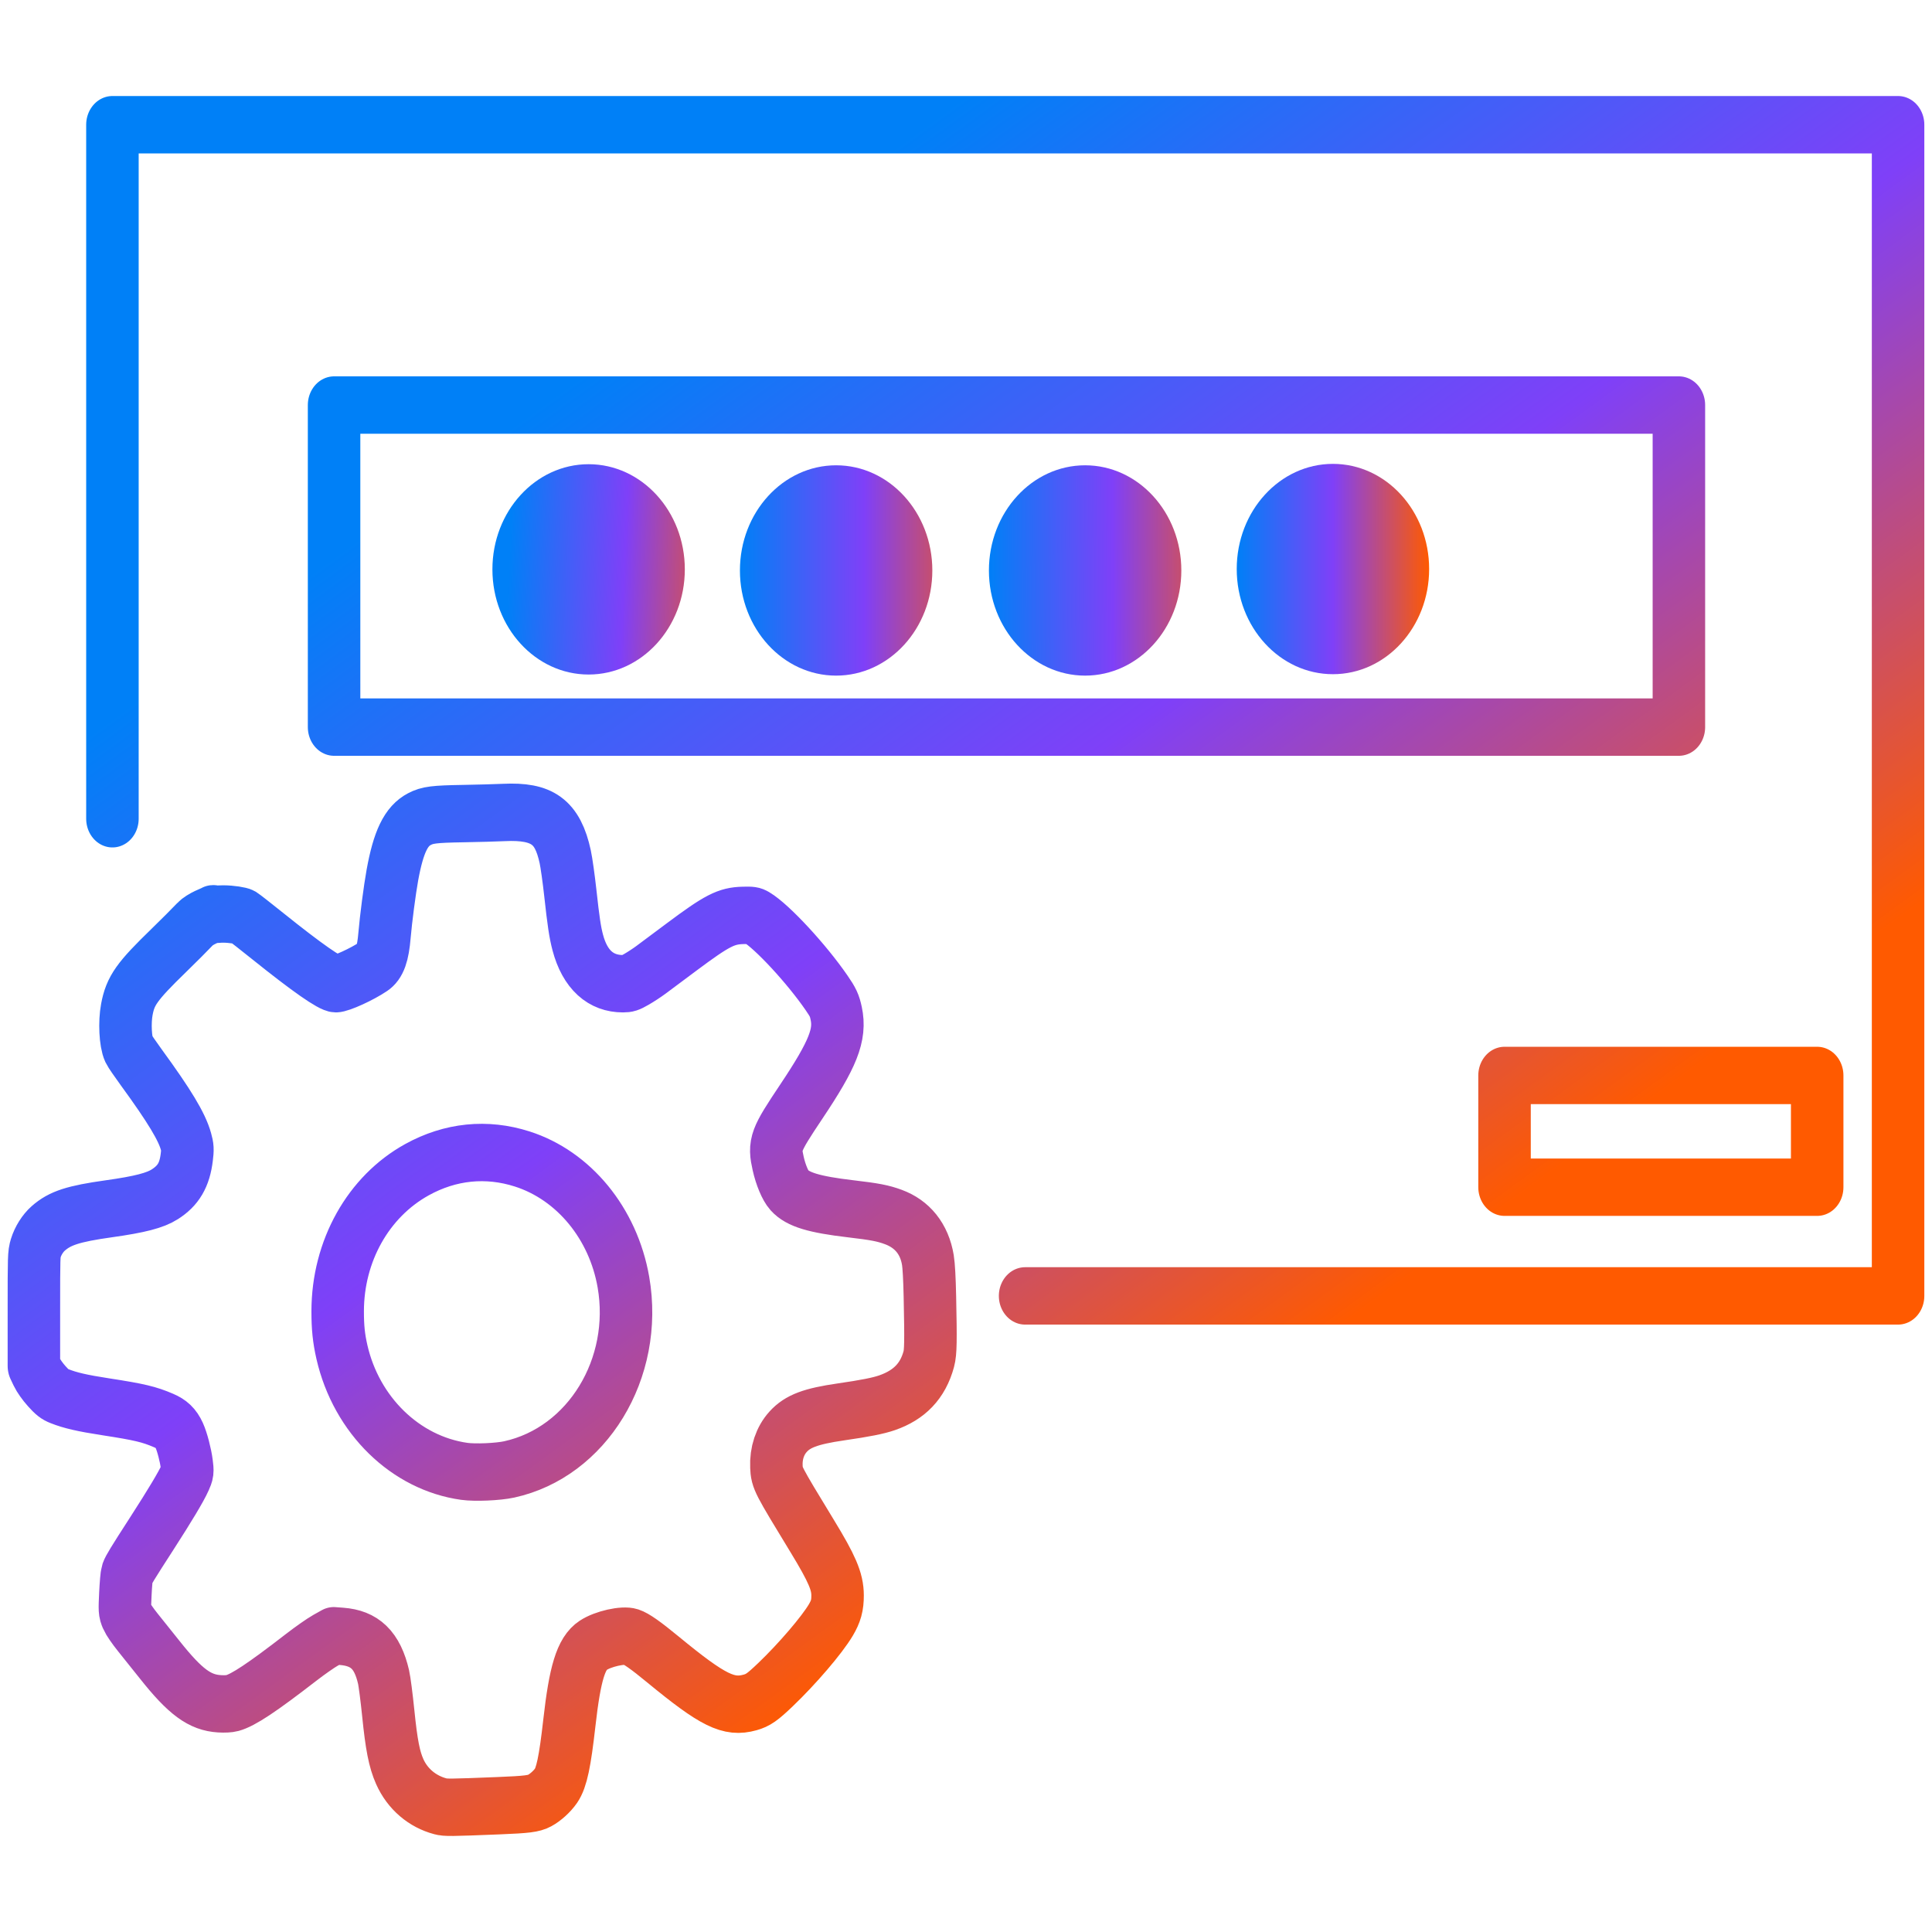
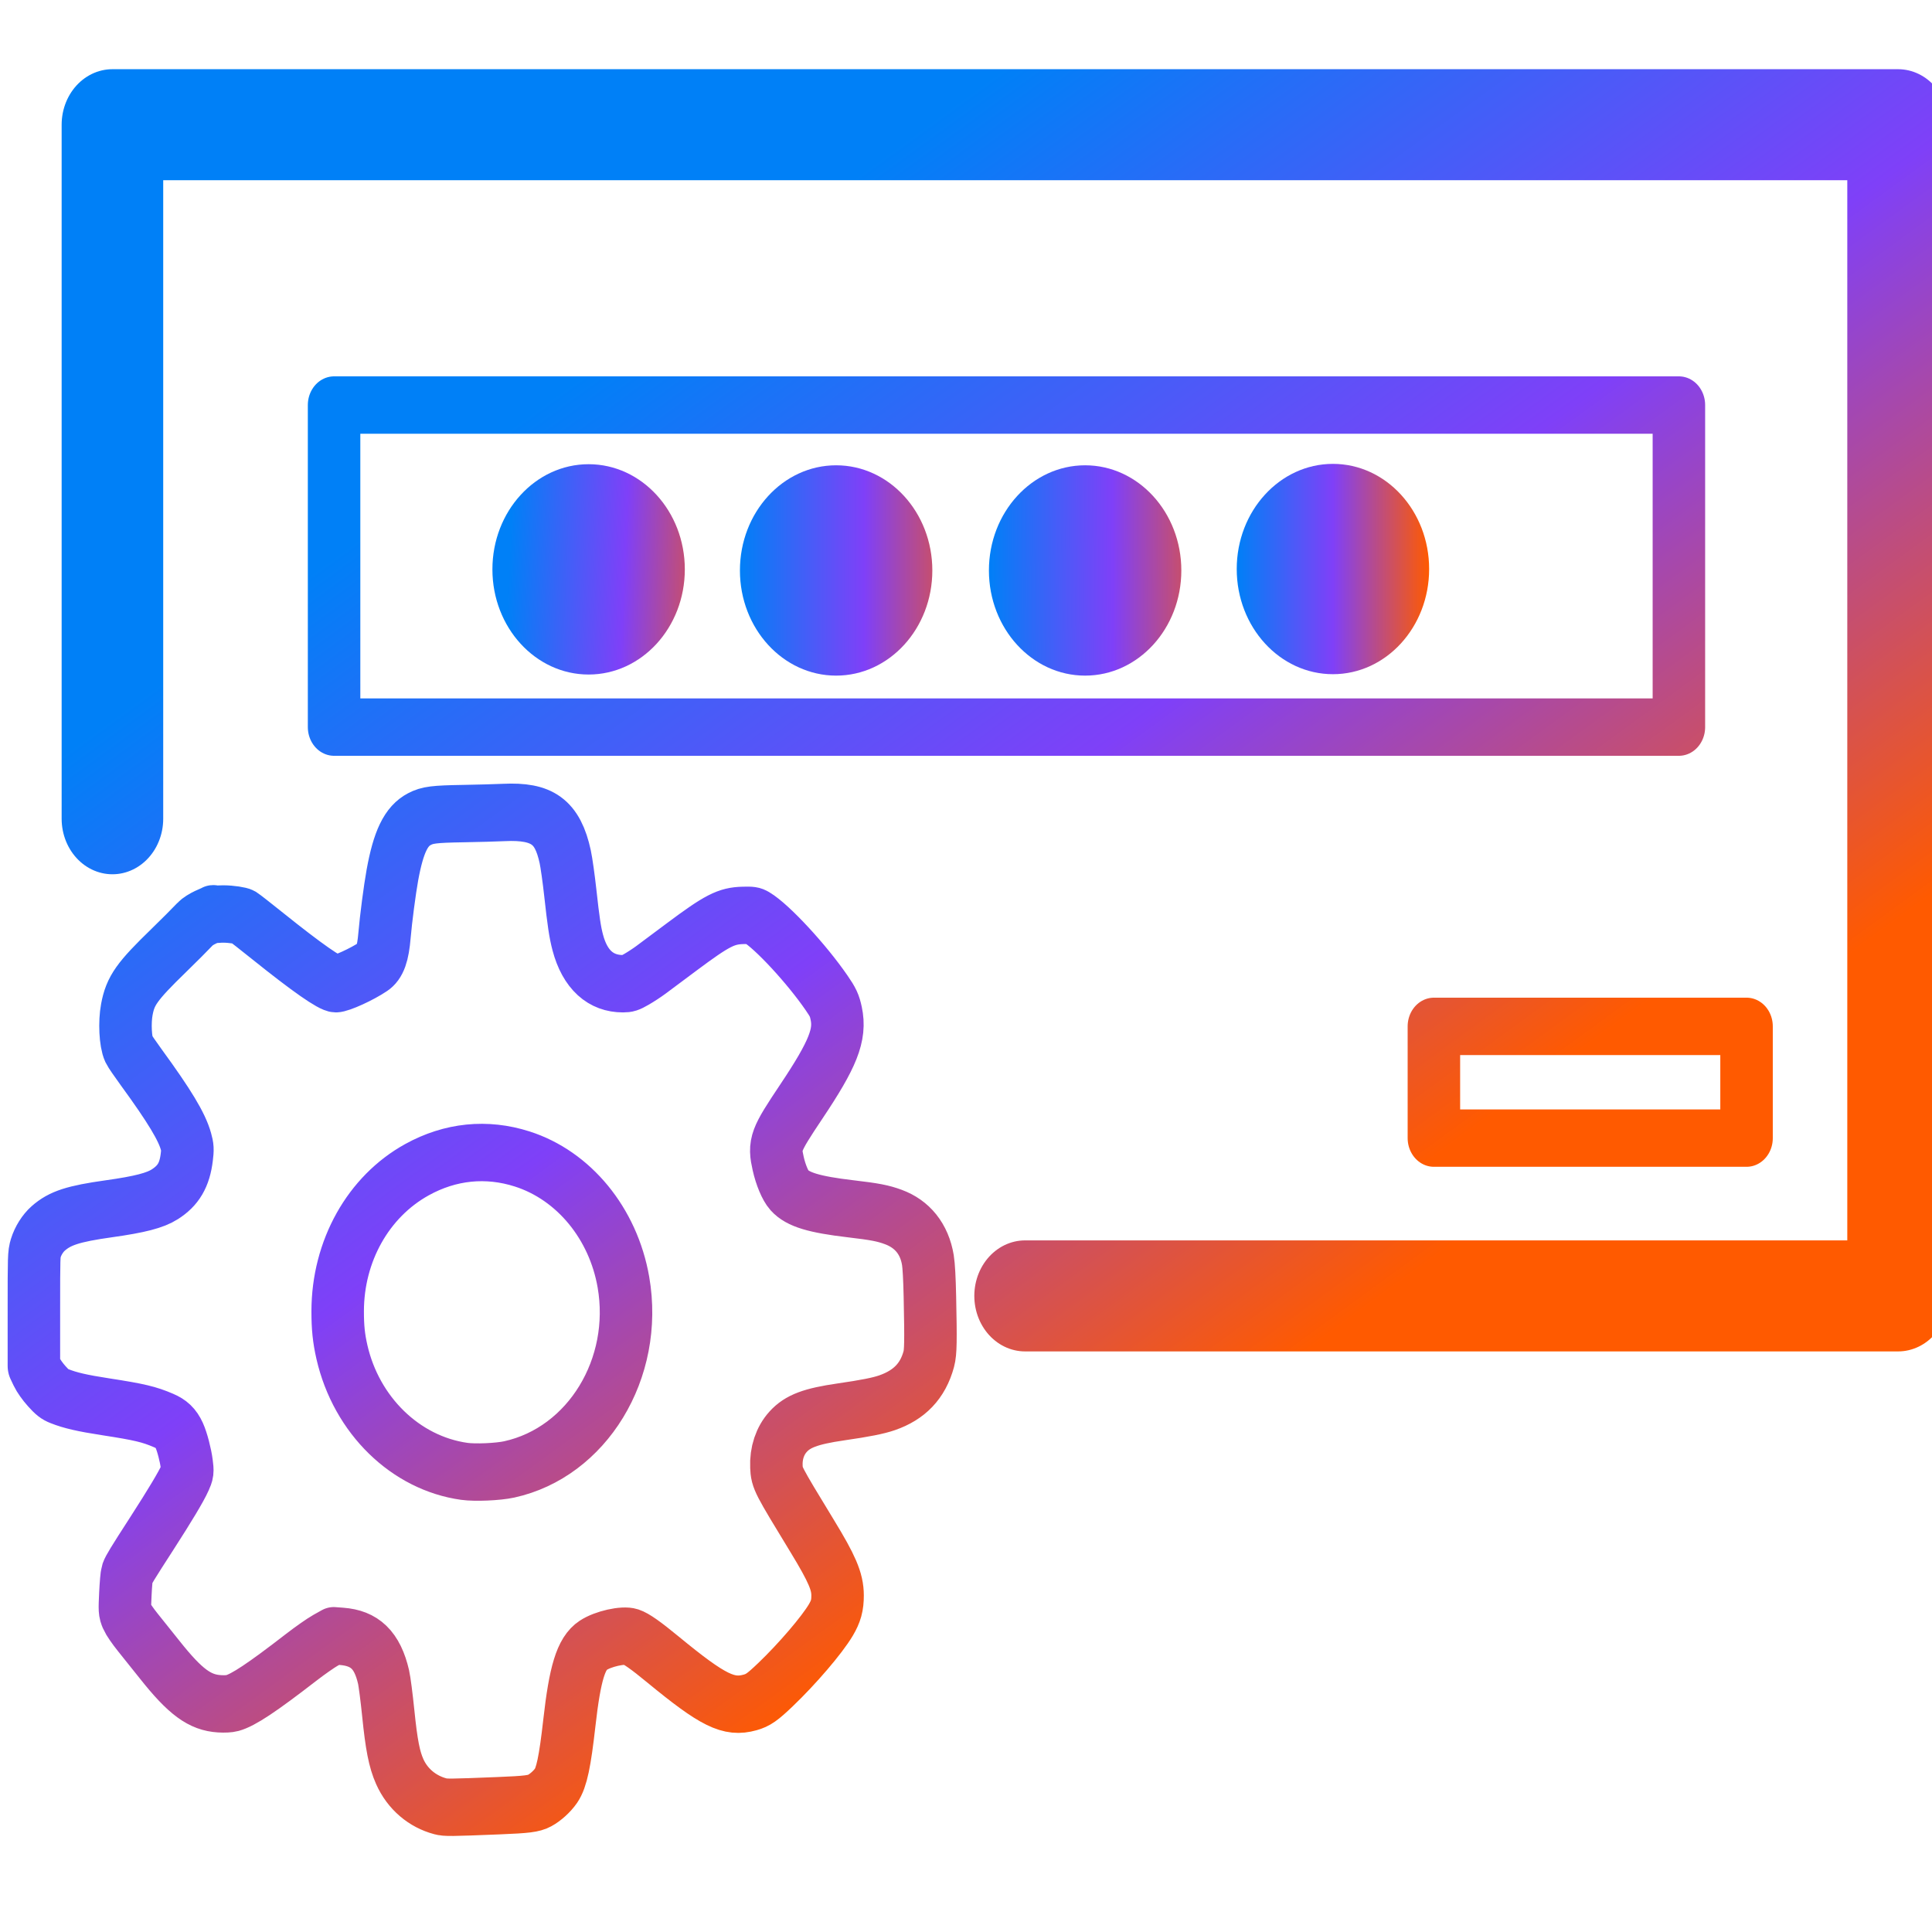
<svg xmlns="http://www.w3.org/2000/svg" xmlns:xlink="http://www.w3.org/1999/xlink" width="128" height="128" viewBox="0 0 33.867 33.867" version="1.1" id="svg8">
  <defs id="defs2">
    <linearGradient id="linearGradient1043-7">
      <stop id="stop1230" offset="0" style="stop-color:#0080f7;stop-opacity:1;" />
      <stop style="stop-color:#7f40f8;stop-opacity:1;" offset="0.5" id="stop1232" />
      <stop id="stop1234" offset="1" style="stop-color:#ff5a00;stop-opacity:1;" />
    </linearGradient>
    <linearGradient id="linearGradient1043">
      <stop id="stop1168" offset="0" style="stop-color:#ff5f00;stop-opacity:1;" />
      <stop id="stop1170" offset="1" style="stop-color:#ff00fa;stop-opacity:1;" />
    </linearGradient>
    <linearGradient id="linearGradient1043-7-2">
      <stop style="stop-color:#0080f7;stop-opacity:1;" offset="0" id="stop1039" />
      <stop id="stop1173" offset="0.5" style="stop-color:#7f40f8;stop-opacity:1;" />
      <stop style="stop-color:#ff5a00;stop-opacity:1;" offset="1" id="stop1041" />
    </linearGradient>
    <linearGradient xlink:href="#linearGradient1043-7-2" id="linearGradient1177" gradientUnits="userSpaceOnUse" x1="31.75" y1="85.333" x2="116.417" y2="212.333" />
-     <linearGradient xlink:href="#linearGradient1043-7-2" id="linearGradient1179" gradientUnits="userSpaceOnUse" x1="31.75" y1="85.333" x2="116.417" y2="212.333" />
+     <linearGradient xlink:href="#linearGradient1043-7-2" id="linearGradient1179" gradientUnits="userSpaceOnUse" x1="31.75" y1="85.333" x2="116.417" y2="212.333" gradientTransform="translate(-9.419845,-5.989276)" />
    <linearGradient xlink:href="#linearGradient1043-7-2" id="linearGradient1189" gradientUnits="userSpaceOnUse" x1="31.75" y1="85.333" x2="116.417" y2="212.333" />
    <linearGradient xlink:href="#linearGradient1043-7-2" id="linearGradient1191" gradientUnits="userSpaceOnUse" x1="31.75" y1="85.333" x2="116.417" y2="212.333" />
    <linearGradient xlink:href="#linearGradient1043-7-2" id="linearGradient1193" gradientUnits="userSpaceOnUse" x1="31.75" y1="85.333" x2="116.417" y2="212.333" />
    <linearGradient xlink:href="#linearGradient1043-7-2" id="linearGradient1222" x1="112.89" y1="113.078" x2="138.548" y2="113.078" gradientUnits="userSpaceOnUse" />
    <linearGradient xlink:href="#linearGradient1043-7-2" id="linearGradient1224" x1="79.843" y1="113.252" x2="112.89" y2="113.078" gradientUnits="userSpaceOnUse" />
    <linearGradient xlink:href="#linearGradient1043-7-2" id="linearGradient1226" x1="46.639" y1="113.252" x2="79.843" y2="113.252" gradientUnits="userSpaceOnUse" />
    <linearGradient xlink:href="#linearGradient1043-7-2" id="linearGradient1228" x1="15.875" y1="111.792" x2="46.639" y2="113.252" gradientUnits="userSpaceOnUse" />
  </defs>
  <g id="layer1" transform="translate(0,-263.1333)">
    <g id="g4554" transform="matrix(0.1314498,0,0,0.1436942,6.839972,256.8595)">
      <rect y="93.073" x="-7.484" height="39.289" width="179.338" id="rect843" style="opacity:1;fill:none;fill-opacity:1;fill-rule:nonzero;stroke:url(#linearGradient1177);stroke-width:7;stroke-linecap:round;stroke-linejoin:round;stroke-miterlimit:4;stroke-dasharray:none;stroke-opacity:1" />
-       <rect y="174.858" x="148.602" height="13.631" width="41.694" id="rect845" style="opacity:1;fill:none;fill-opacity:1;fill-rule:nonzero;stroke:url(#linearGradient1179);stroke-width:7;stroke-linecap:round;stroke-linejoin:round;stroke-miterlimit:4;stroke-dasharray:none;stroke-opacity:1" />
+       <rect y="168.869" x="139.182" height="13.631" width="41.694" id="rect845" style="opacity:1;fill:none;fill-opacity:1;fill-rule:nonzero;stroke:url(#linearGradient1179);stroke-width:7;stroke-linecap:round;stroke-linejoin:round;stroke-miterlimit:4;stroke-dasharray:none;stroke-opacity:1" />
      <circle r="12.829" cy="113.119" cx="26.46" id="path847" style="opacity:1;fill:url(#linearGradient1228);fill-opacity:1;fill-rule:nonzero;stroke:none;stroke-width:3;stroke-linecap:round;stroke-linejoin:round;stroke-miterlimit:4;stroke-dasharray:none;stroke-opacity:1" />
      <circle r="12.829" cy="113.252" cx="59.467" id="path847-6" style="opacity:1;fill:url(#linearGradient1226);fill-opacity:1;fill-rule:nonzero;stroke:none;stroke-width:3;stroke-linecap:round;stroke-linejoin:round;stroke-miterlimit:4;stroke-dasharray:none;stroke-opacity:1" />
      <circle r="12.829" cy="113.252" cx="92.672" id="path847-1" style="opacity:1;fill:url(#linearGradient1224);fill-opacity:1;fill-rule:nonzero;stroke:none;stroke-width:3;stroke-linecap:round;stroke-linejoin:round;stroke-miterlimit:4;stroke-dasharray:none;stroke-opacity:1" />
      <circle r="12.829" cy="113.078" cx="125.719" id="path847-64" style="opacity:1;fill:url(#linearGradient1222);fill-opacity:1;fill-rule:nonzero;stroke:none;stroke-width:3;stroke-linecap:round;stroke-linejoin:round;stroke-miterlimit:4;stroke-dasharray:none;stroke-opacity:1" />
      <g style="fill:none;fill-opacity:1;stroke:url(#linearGradient1191)" id="g1117">
        <path style="fill:none;fill-opacity:1;stroke:url(#linearGradient1189);stroke-width:7;stroke-linecap:round;stroke-linejoin:round;stroke-miterlimit:4;stroke-dasharray:none;stroke-opacity:1" d="m 6.687,264.013 c -2.425,-0.588 -4.389,-2.124 -5.416,-4.236 -0.723,-1.486 -1.102,-3.254 -1.531,-7.133 -0.208,-1.881 -0.489,-3.861 -0.625,-4.4 -0.824,-3.273 -2.488,-4.747 -5.602,-4.962 l -1.049,-0.072 -1.108,0.567 c -0.609,0.312 -2.065,1.244 -3.235,2.072 -5.245,3.711 -7.699,5.201 -9.184,5.576 -0.357,0.09 -1.027,0.123 -1.709,0.084 -2.632,-0.15 -4.554,-1.446 -7.958,-5.365 -0.94,-1.082 -2.253,-2.583 -2.917,-3.336 -0.667,-0.756 -1.336,-1.648 -1.492,-1.993 -0.278,-0.61 -0.281,-0.671 -0.176,-2.727 0.059,-1.156 0.167,-2.258 0.24,-2.449 0.171,-0.449 0.706,-1.249 3.273,-4.89 2.453,-3.48 3.926,-5.732 4.439,-6.788 0.357,-0.734 0.36,-0.761 0.227,-1.73 -0.146,-1.069 -0.614,-2.699 -0.989,-3.448 -0.457,-0.913 -1.029,-1.413 -2.096,-1.832 -1.929,-0.758 -3.229,-1.04 -7.709,-1.672 -3.168,-0.447 -4.747,-0.781 -6.193,-1.308 -0.627,-0.228 -0.936,-0.451 -1.687,-1.217 -0.543,-0.553 -1.08,-1.249 -1.312,-1.698 l -0.393,-0.761 v -6.806 c 0,-6.592 0.008,-6.831 0.257,-7.579 0.292,-0.879 0.931,-1.806 1.64,-2.379 1.573,-1.273 3.347,-1.799 8.113,-2.411 4.112,-0.527 6.16,-1.012 7.446,-1.764 1.81,-1.057 2.648,-2.356 2.935,-4.549 0.127,-0.966 0.116,-1.143 -0.112,-1.901 -0.541,-1.8 -2.204,-4.322 -5.944,-9.016 -0.815,-1.023 -1.57,-2.033 -1.678,-2.245 -0.455,-0.894 -0.584,-3.249 -0.263,-4.827 0.471,-2.317 1.331,-3.425 5.61,-7.225 1.276,-1.133 2.849,-2.574 3.496,-3.202 0.647,-0.628 2.25,-1.186 2.426,-1.231 0.176,-0.045 -0.293,-0.028 0.092,0.027 0.385,0.056 0.459,-0.03 1.231,-0.027 1.07,0.004 2.364,0.189 2.643,0.345 0.201,0.113 1.712,1.193 3.357,2.401 5.176,3.799 8.244,5.76 9.012,5.76 0.73,0 3.507,-1.159 5.005,-2.089 0.887,-0.55 1.284,-1.566 1.492,-3.82 0.184,-1.983 0.699,-5.587 1.051,-7.353 0.808,-4.053 1.813,-5.958 3.594,-6.813 1.076,-0.517 1.957,-0.619 5.847,-0.678 1.913,-0.029 4.358,-0.091 5.432,-0.137 5.123,-0.222 7.161,1.125 8.173,5.402 0.169,0.713 0.473,2.691 0.677,4.395 0.419,3.505 0.636,4.825 0.998,6.073 0.951,3.283 3.035,5.02 6.023,5.02 0.682,0 0.912,-0.068 1.795,-0.531 0.557,-0.292 1.424,-0.811 1.928,-1.154 0.504,-0.343 2.344,-1.598 4.089,-2.79 4.742,-3.237 5.955,-3.808 8.207,-3.86 1.158,-0.027 1.375,0.002 1.82,0.244 2.046,1.111 6.657,5.667 9.318,9.207 0.867,1.154 1.054,1.519 1.283,2.504 0.605,2.605 -0.41,4.951 -4.653,10.758 -3.487,4.772 -3.664,5.208 -3.083,7.568 0.338,1.371 0.942,2.69 1.485,3.241 1.13,1.147 3.281,1.744 8.178,2.27 3.24,0.348 4.322,0.539 5.704,1.007 2.535,0.858 4.133,2.685 4.595,5.252 0.122,0.678 0.217,2.257 0.268,4.458 0.127,5.453 0.101,6.771 -0.148,7.616 -0.787,2.664 -2.574,4.378 -5.552,5.326 -1.174,0.374 -2.885,0.684 -6.186,1.122 -4.009,0.532 -5.746,1.13 -7.021,2.417 -1.087,1.098 -1.643,2.62 -1.561,4.274 0.068,1.372 0.119,1.463 4.758,8.433 2.678,4.023 3.394,5.553 3.399,7.259 0.003,1.203 -0.222,1.955 -0.902,3.004 -1.186,1.832 -4.467,5.339 -7.374,7.881 -1.746,1.527 -2.33,1.901 -3.39,2.171 -2.854,0.728 -4.948,-0.215 -11.613,-5.231 -2.334,-1.756 -3.543,-2.534 -4.295,-2.762 -1.036,-0.315 -3.704,0.233 -5.018,1.03 -1.624,0.986 -2.427,3.375 -3.177,9.454 -0.588,4.764 -1.032,6.681 -1.776,7.67 -0.517,0.687 -1.411,1.429 -2.177,1.805 -0.797,0.392 -1.676,0.493 -5.505,0.634 -6.443,0.237 -7.043,0.242 -7.752,0.07 z M 15.875,222.917 c 10.408,-2.09 17.227,-12.321 15.226,-22.848 -1.36,-7.154 -6.613,-13.005 -13.487,-15.019 -4.757,-1.394 -9.597,-0.945 -14.04,1.301 -6.51,3.292 -10.572,9.924 -10.578,17.274 -0.002,1.978 0.149,3.307 0.566,4.976 1.926,7.71 8.482,13.554 16.327,14.553 1.445,0.184 4.489,0.064 5.986,-0.237 z" id="path959" />
      </g>
-       <path id="path923" d="m -37.042,143.542 10e-7,-84.667 H 201.083 V 201.75 H 84.667" style="fill:none;fill-opacity:1;stroke:url(#linearGradient1193);stroke-width:7;stroke-linecap:round;stroke-linejoin:round;stroke-miterlimit:4;stroke-dasharray:none;stroke-opacity:1" />
+       <path id="path923" d="m -37.042,143.542 10e-7,-84.667 H 201.083 V 201.75 H 84.667" style="fill:none;fill-opacity:1;stroke:url(#linearGradient1193);stroke-width:13.545;stroke-linecap:round;stroke-linejoin:round;stroke-miterlimit:4;stroke-dasharray:none;stroke-opacity:1" />
    </g>
  </g>
</svg>
